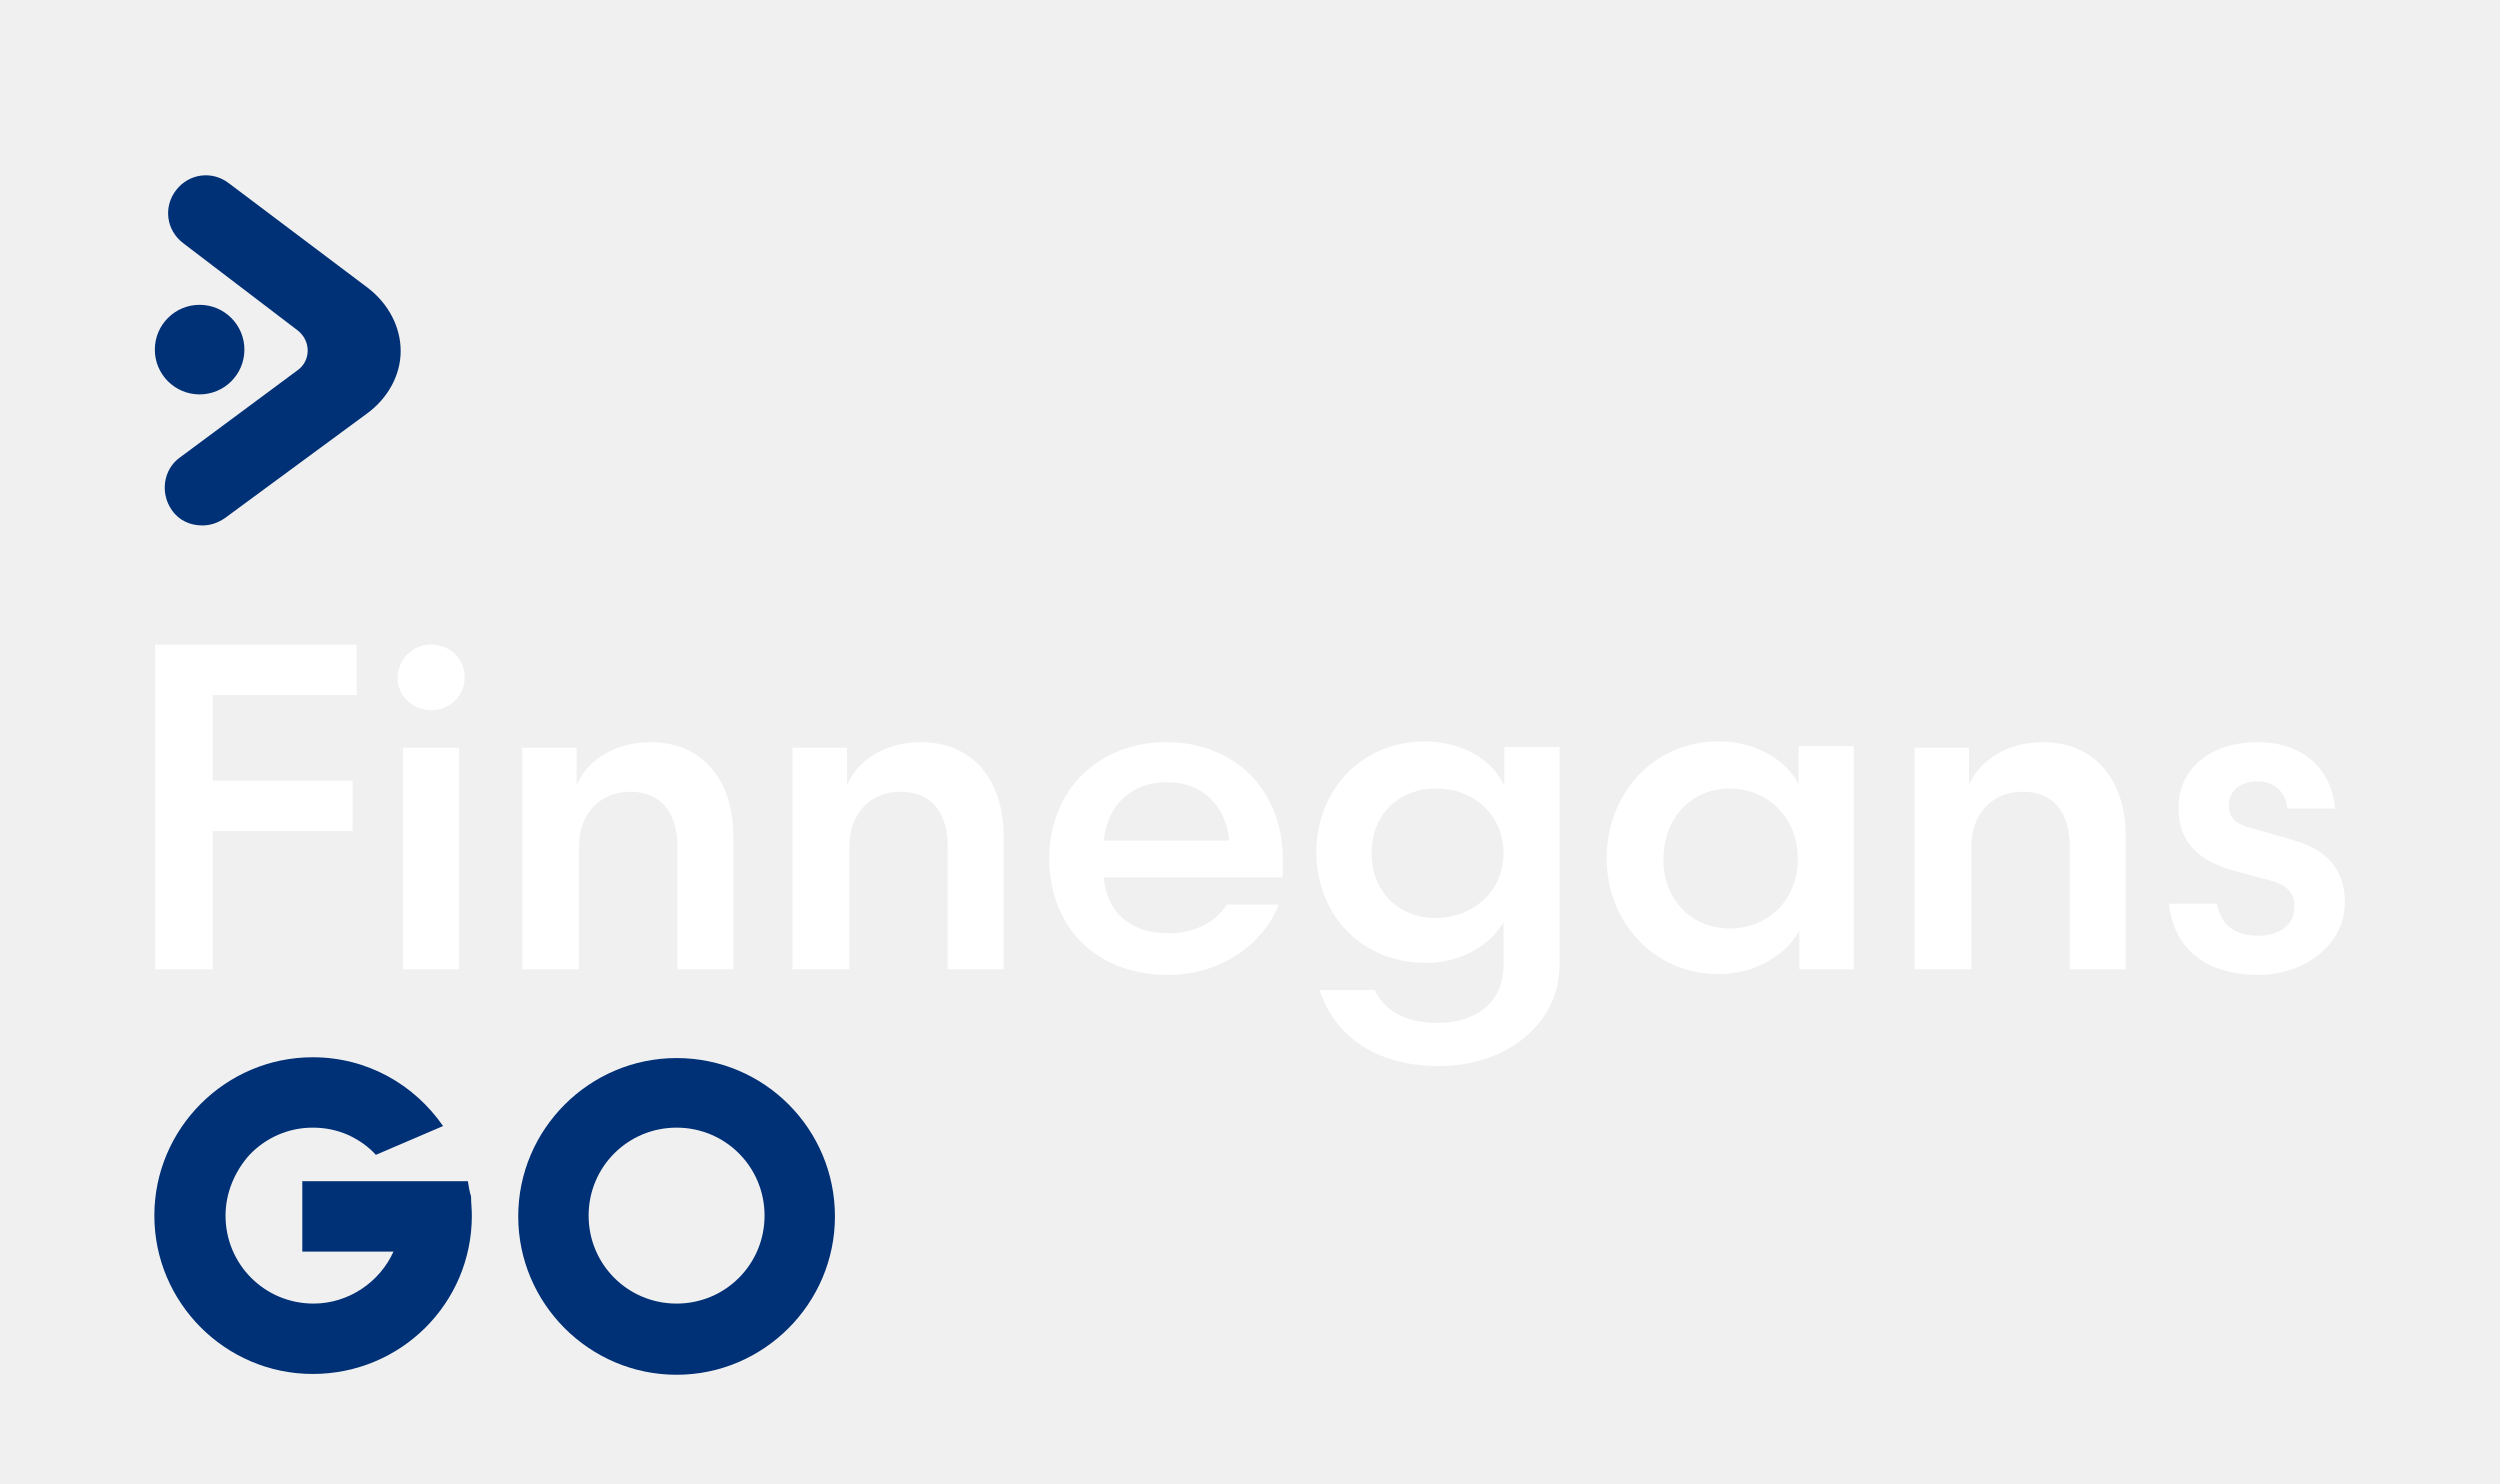
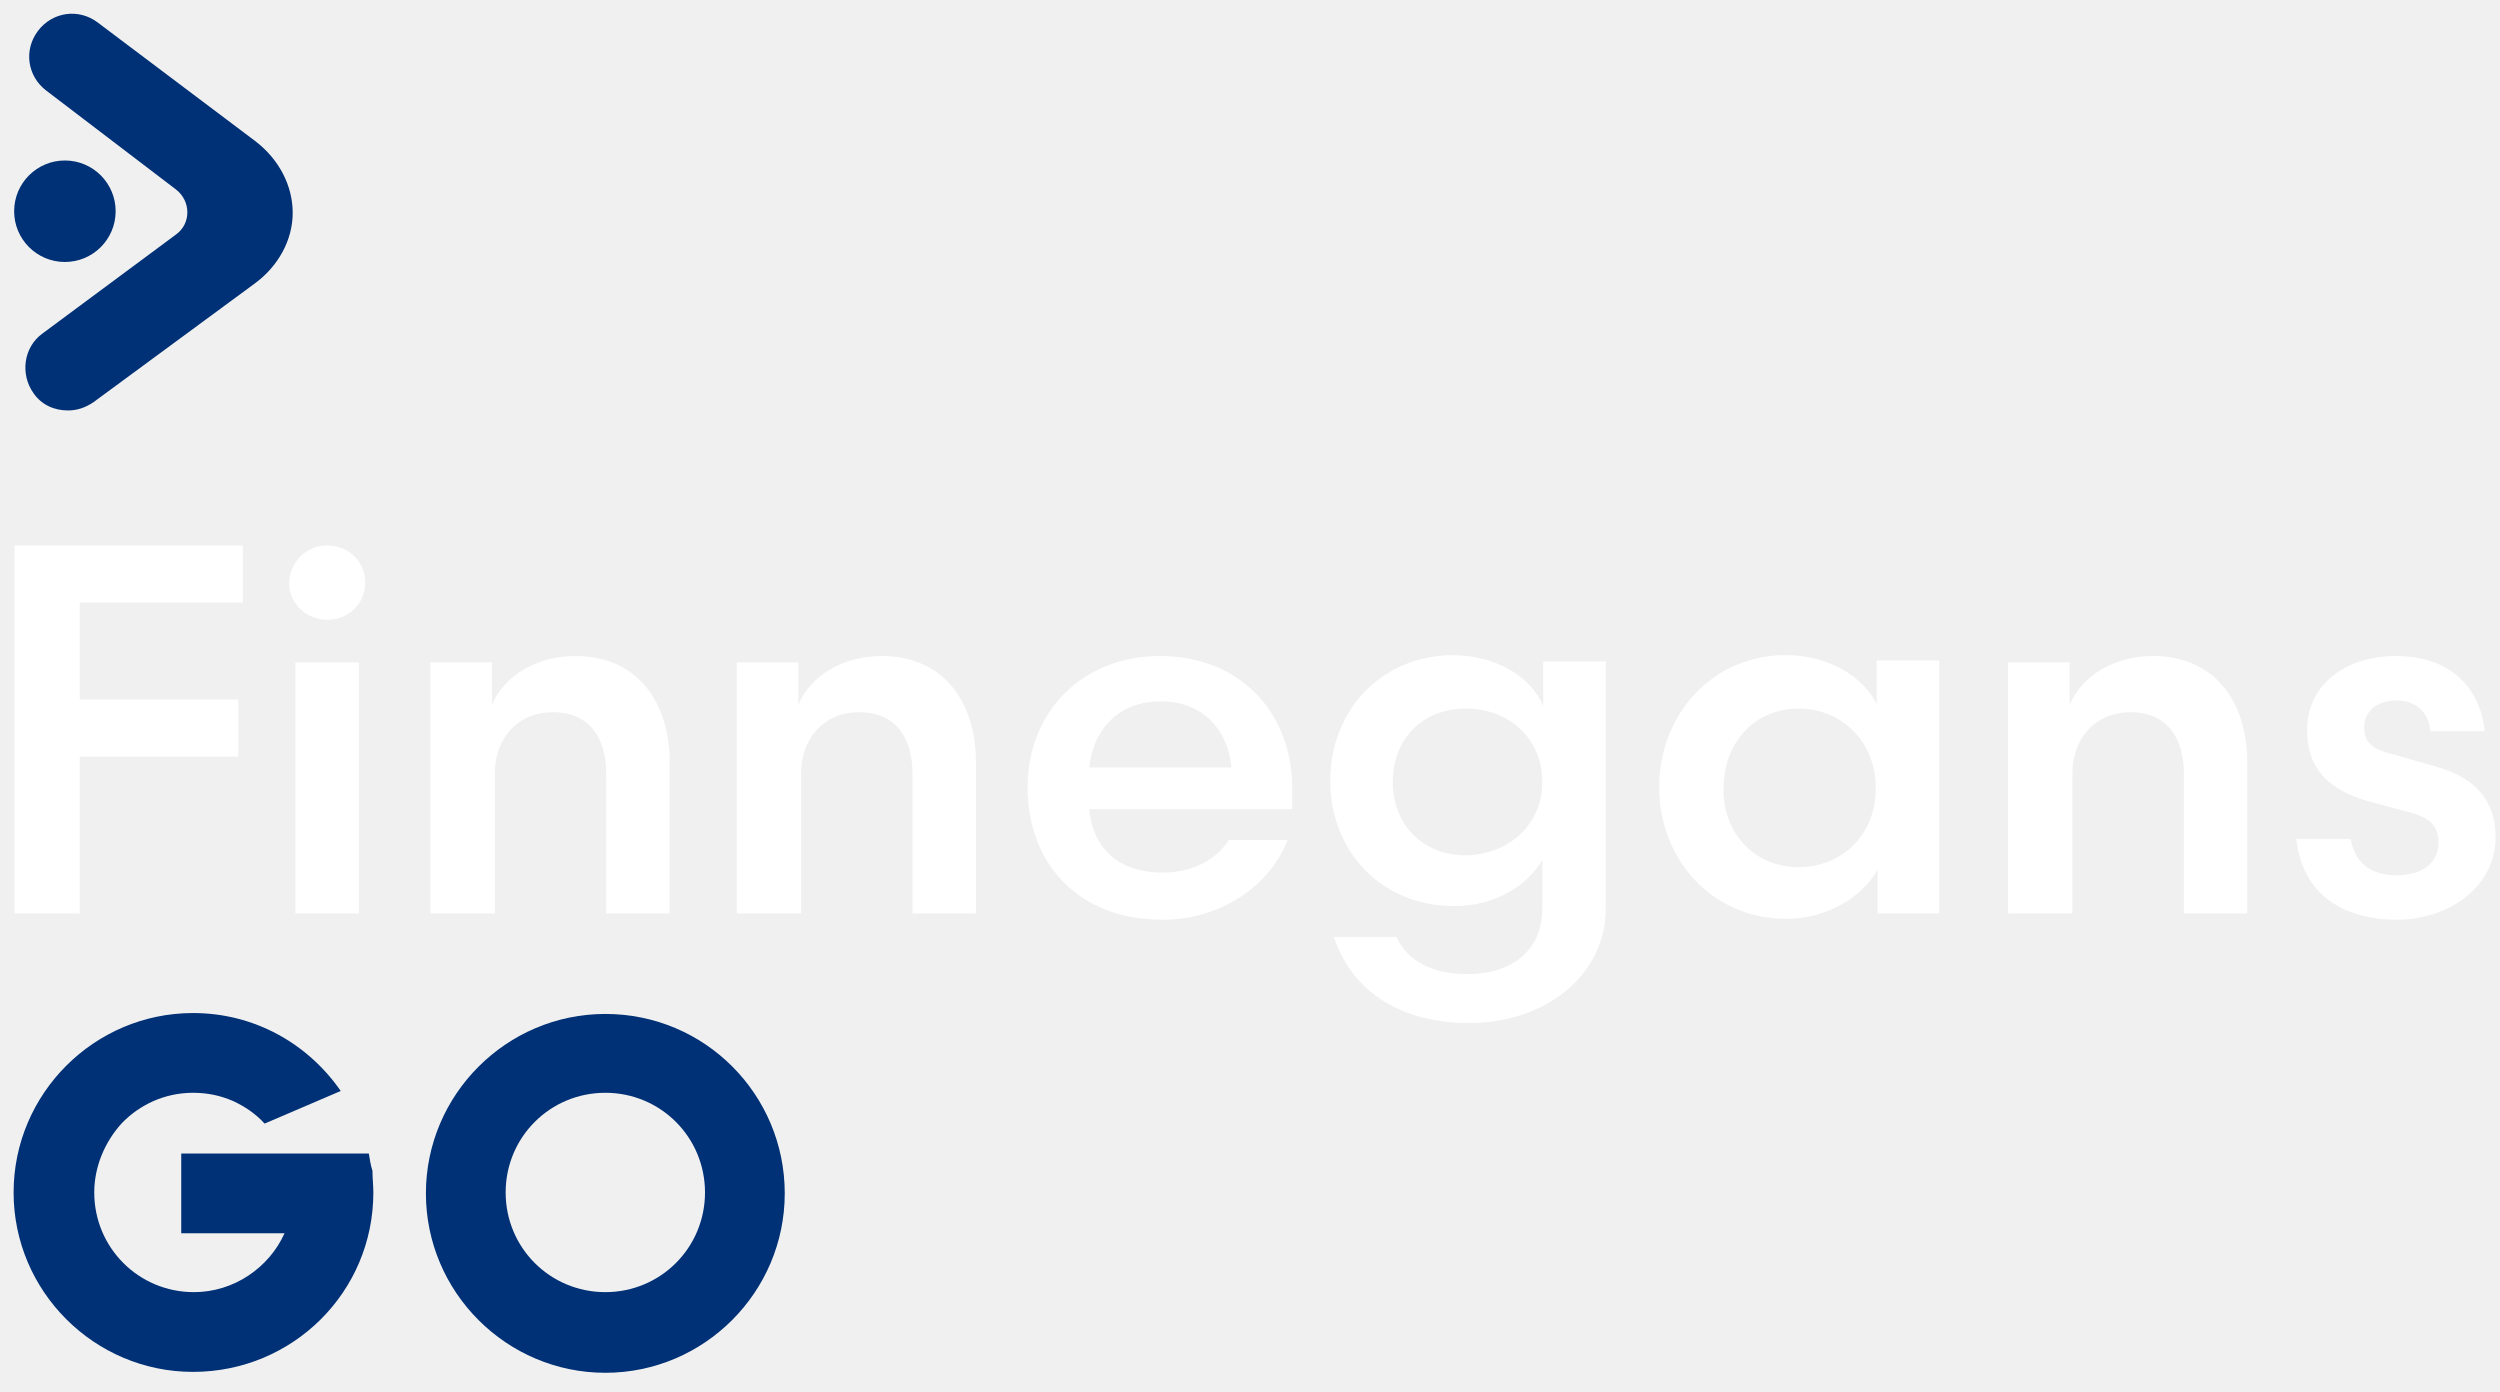
- <svg xmlns="http://www.w3.org/2000/svg" version="1.1" baseProfile="tiny" id="Layer_1" x="0px" y="0px" viewBox="0 0 312.6 185.5" overflow="visible" xml:space="preserve">
+ <svg xmlns="http://www.w3.org/2000/svg" xml:space="preserve" overflow="visible" viewBox="17.799 20.405 275.889 153.594" y="0px" x="0px" id="Layer_1" version="1.1" style="max-height: 500px" width="275.889" height="153.594">
  <g>
-     <ellipse transform="matrix(3.999224e-03 -1 1 3.999224e-03 -18.8394 68.5411)" fill="#003075" cx="25" cy="43.7" rx="5.6" ry="5.6" />
-     <path fill="#003075" d="M46,36L28.6,22.9c-2.1-1.6-5-1.2-6.6,0.9c-1.6,2.1-1.2,5,0.9,6.6l14.3,10.9c1.7,1.3,1.7,3.8,0,5L22.5,57.2   c-2.1,1.5-2.5,4.5-1,6.6c0.9,1.3,2.3,1.9,3.8,1.9c1,0,1.9-0.3,2.8-0.9l17.8-13.1c2.6-1.9,4.2-4.8,4.2-7.8C50.1,40.9,48.6,38,46,36z   " />
+     <ellipse ry="5.6" rx="5.6" cy="43.7" cx="25" fill="#003075" transform="matrix(3.999224e-03 -1 1 3.999224e-03 -18.8394 68.5411)" />
+     <path d="M46,36L28.6,22.9c-2.1-1.6-5-1.2-6.6,0.9c-1.6,2.1-1.2,5,0.9,6.6l14.3,10.9c1.7,1.3,1.7,3.8,0,5L22.5,57.2   c-2.1,1.5-2.5,4.5-1,6.6c0.9,1.3,2.3,1.9,3.8,1.9c1,0,1.9-0.3,2.8-0.9l17.8-13.1c2.6-1.9,4.2-4.8,4.2-7.8C50.1,40.9,48.6,38,46,36z" fill="#003075" />
  </g>
  <g>
-     <path fill="#FFFFFF" d="M19.4,121.2V80.6h25.2v6.3h-18v10.7h17.5v6.3H26.6v17.3H19.4z" />
-     <path fill="#FFFFFF" d="M53.9,80.6c2.4,0,4.2,1.8,4.2,4.1c0,2.3-1.8,4.1-4.2,4.1c-2.3,0-4.2-1.8-4.2-4.1   C49.8,82.4,51.6,80.6,53.9,80.6z M50.4,121.2V93.5h7v27.7H50.4z" />
-     <path fill="#FFFFFF" d="M72.3,121.2h-7V93.5h6.8v4.7c1.3-3.2,4.9-5.4,9.2-5.4c6.7,0,10.4,4.9,10.4,11.8v16.6h-7v-15.4   c0-3.9-1.8-6.8-5.9-6.8c-3.8,0-6.4,2.8-6.4,6.8V121.2z" />
-     <path fill="#FFFFFF" d="M106.1,121.2h-7V93.5h6.8v4.7c1.3-3.2,4.9-5.4,9.2-5.4c6.7,0,10.4,4.9,10.4,11.8v16.6h-7v-15.4   c0-3.9-1.8-6.8-5.9-6.8c-3.8,0-6.4,2.8-6.4,6.8V121.2z" />
-     <path fill="#FFFFFF" d="M138,109.7c0.4,4.2,3.1,7,8.1,7c3.4,0,6-1.5,7.3-3.6h6.5c-1.9,4.9-7.2,8.8-13.8,8.8   c-9.4,0-14.9-6.3-14.9-14.6c0-8.4,6.1-14.5,14.6-14.5c8.7,0,14.6,6.1,14.6,14.6v2.3H138z M138,105.1h15.7c-0.4-4.3-3.3-7.3-7.8-7.3   C141.5,97.8,138.5,100.6,138,105.1z" />
-     <path fill="#FFFFFF" d="M188.1,98.3v-4.9h6.9v27.3c0,7.2-6.5,12.6-15.1,12.6c-7.2,0-12.8-3.2-14.9-9.5h6.9c1.3,2.7,3.9,4.1,7.9,4.1   c4.8,0,8.2-2.6,8.2-7.2v-5.4c-1.6,2.8-5.2,5.1-9.7,5.1c-8.2,0-13.7-6.2-13.7-13.8c0-7.7,5.5-13.9,13.7-13.9   C183.1,92.8,186.8,95.2,188.1,98.3z M188,106.7c0-4.9-3.8-8.1-8.4-8.1c-4.9,0-8.1,3.4-8.1,8.1c0,4.6,3.2,8.1,8.1,8.1   C184.2,114.7,188,111.5,188,106.7z" />
-     <path fill="#FFFFFF" d="M231.8,93.5v27.7H225v-4.8c-1.6,2.8-5.3,5.4-10.1,5.4c-8.2,0-14-6.6-14-14.5c0-8,5.8-14.6,14-14.6   c4.8,0,8.6,2.5,10,5.4v-4.8H231.8z M216.3,116.1c4.6,0,8.5-3.4,8.5-8.7c0-5.3-3.9-8.8-8.5-8.8c-5,0-8.3,3.9-8.3,8.8   C207.9,112.2,211.3,116.1,216.3,116.1z" />
-     <path fill="#FFFFFF" d="M246.4,121.2h-7V93.5h6.8v4.7c1.3-3.2,4.9-5.4,9.2-5.4c6.7,0,10.4,4.9,10.4,11.8v16.6h-7v-15.4   c0-3.9-1.8-6.8-5.9-6.8c-3.8,0-6.4,2.8-6.4,6.8V121.2z" />
-     <path fill="#FFFFFF" d="M277.2,112.9c0.4,2.6,2.1,4.1,5.1,4.1c2.7,0,4.6-1.3,4.6-3.6c0-1.8-0.9-2.7-3-3.3l-4.1-1.1   c-4.8-1.2-7.4-3.6-7.4-8c0-5.1,4.3-8.2,9.8-8.2c5.9,0,9.3,3.4,9.8,8.3H286c-0.1-1.7-1.3-3.4-3.7-3.4c-2.2,0-3.6,1.2-3.6,3   c0,1.7,1,2.4,3,2.9l4.9,1.4c4.4,1.2,6.6,3.8,6.6,7.8c0,5.5-5.2,9.1-10.9,9.1c-5.8,0-10.4-2.7-11.1-8.9H277.2z" />
+     <path d="M19.4,121.2V80.6h25.2v6.3h-18v10.7h17.5v6.3H26.6v17.3H19.4z" fill="#FFFFFF" />
+     <path d="M53.9,80.6c2.4,0,4.2,1.8,4.2,4.1c0,2.3-1.8,4.1-4.2,4.1c-2.3,0-4.2-1.8-4.2-4.1   C49.8,82.4,51.6,80.6,53.9,80.6z M50.4,121.2V93.5h7v27.7H50.4z" fill="#FFFFFF" />
+     <path d="M72.3,121.2h-7V93.5h6.8v4.7c1.3-3.2,4.9-5.4,9.2-5.4c6.7,0,10.4,4.9,10.4,11.8v16.6h-7v-15.4   c0-3.9-1.8-6.8-5.9-6.8c-3.8,0-6.4,2.8-6.4,6.8V121.2z" fill="#FFFFFF" />
+     <path d="M106.1,121.2h-7V93.5h6.8v4.7c1.3-3.2,4.9-5.4,9.2-5.4c6.7,0,10.4,4.9,10.4,11.8v16.6h-7v-15.4   c0-3.9-1.8-6.8-5.9-6.8c-3.8,0-6.4,2.8-6.4,6.8V121.2z" fill="#FFFFFF" />
+     <path d="M138,109.7c0.4,4.2,3.1,7,8.1,7c3.4,0,6-1.5,7.3-3.6h6.5c-1.9,4.9-7.2,8.8-13.8,8.8   c-9.4,0-14.9-6.3-14.9-14.6c0-8.4,6.1-14.5,14.6-14.5c8.7,0,14.6,6.1,14.6,14.6v2.3H138z M138,105.1h15.7c-0.4-4.3-3.3-7.3-7.8-7.3   C141.5,97.8,138.5,100.6,138,105.1z" fill="#FFFFFF" />
+     <path d="M188.1,98.3v-4.9h6.9v27.3c0,7.2-6.5,12.6-15.1,12.6c-7.2,0-12.8-3.2-14.9-9.5h6.9c1.3,2.7,3.9,4.1,7.9,4.1   c4.8,0,8.2-2.6,8.2-7.2v-5.4c-1.6,2.8-5.2,5.1-9.7,5.1c-8.2,0-13.7-6.2-13.7-13.8c0-7.7,5.5-13.9,13.7-13.9   C183.1,92.8,186.8,95.2,188.1,98.3z M188,106.7c0-4.9-3.8-8.1-8.4-8.1c-4.9,0-8.1,3.4-8.1,8.1c0,4.6,3.2,8.1,8.1,8.1   C184.2,114.7,188,111.5,188,106.7z" fill="#FFFFFF" />
+     <path d="M231.8,93.5v27.7H225v-4.8c-1.6,2.8-5.3,5.4-10.1,5.4c-8.2,0-14-6.6-14-14.5c0-8,5.8-14.6,14-14.6   c4.8,0,8.6,2.5,10,5.4v-4.8H231.8z M216.3,116.1c4.6,0,8.5-3.4,8.5-8.7c0-5.3-3.9-8.8-8.5-8.8c-5,0-8.3,3.9-8.3,8.8   C207.9,112.2,211.3,116.1,216.3,116.1z" fill="#FFFFFF" />
+     <path d="M246.4,121.2h-7V93.5h6.8v4.7c1.3-3.2,4.9-5.4,9.2-5.4c6.7,0,10.4,4.9,10.4,11.8v16.6h-7v-15.4   c0-3.9-1.8-6.8-5.9-6.8c-3.8,0-6.4,2.8-6.4,6.8V121.2z" fill="#FFFFFF" />
+     <path d="M277.2,112.9c0.4,2.6,2.1,4.1,5.1,4.1c2.7,0,4.6-1.3,4.6-3.6c0-1.8-0.9-2.7-3-3.3l-4.1-1.1   c-4.8-1.2-7.4-3.6-7.4-8c0-5.1,4.3-8.2,9.8-8.2c5.9,0,9.3,3.4,9.8,8.3H286c-0.1-1.7-1.3-3.4-3.7-3.4c-2.2,0-3.6,1.2-3.6,3   c0,1.7,1,2.4,3,2.9l4.9,1.4c4.4,1.2,6.6,3.8,6.6,7.8c0,5.5-5.2,9.1-10.9,9.1c-5.8,0-10.4-2.7-11.1-8.9H277.2z" fill="#FFFFFF" />
  </g>
  <g>
-     <path fill="#003075" d="M84.6,132.3c-10.9,0-19.8,8.9-19.8,19.8s8.9,19.8,19.8,19.8c10.9,0,19.8-8.9,19.8-19.8   S95.6,132.3,84.6,132.3z M84.6,163c-6.1,0-11-4.9-11-11c0-6.1,4.9-11,11-11c6.1,0,11,4.9,11,11C95.6,158.1,90.7,163,84.6,163z" />
-     <path fill="#003075" d="M58.5,147.7H37.8v8.8h11.4c-1.7,3.8-5.6,6.5-10,6.5c-6.1,0-11-4.9-11-11c0-2.9,1.2-5.6,3-7.6   c2-2.1,4.8-3.4,7.9-3.4c1.6,0,3,0.3,4.4,0.9c1.3,0.6,2.5,1.4,3.5,2.5l8.4-3.6c-3.6-5.2-9.5-8.6-16.3-8.6   c-10.9,0-19.8,8.9-19.8,19.8c0,10.9,8.9,19.8,19.8,19.8C50.1,171.8,59,163,59,152c0-0.8-0.1-1.6-0.1-2.4   C58.7,149,58.6,148.3,58.5,147.7z" />
+     <path d="M84.6,132.3c-10.9,0-19.8,8.9-19.8,19.8s8.9,19.8,19.8,19.8c10.9,0,19.8-8.9,19.8-19.8   S95.6,132.3,84.6,132.3z M84.6,163c-6.1,0-11-4.9-11-11c0-6.1,4.9-11,11-11c6.1,0,11,4.9,11,11C95.6,158.1,90.7,163,84.6,163z" fill="#003075" />
+     <path d="M58.5,147.7H37.8v8.8h11.4c-1.7,3.8-5.6,6.5-10,6.5c-6.1,0-11-4.9-11-11c0-2.9,1.2-5.6,3-7.6   c2-2.1,4.8-3.4,7.9-3.4c1.6,0,3,0.3,4.4,0.9c1.3,0.6,2.5,1.4,3.5,2.5l8.4-3.6c-3.6-5.2-9.5-8.6-16.3-8.6   c-10.9,0-19.8,8.9-19.8,19.8c0,10.9,8.9,19.8,19.8,19.8C50.1,171.8,59,163,59,152c0-0.8-0.1-1.6-0.1-2.4   C58.7,149,58.6,148.3,58.5,147.7z" fill="#003075" />
  </g>
</svg>
